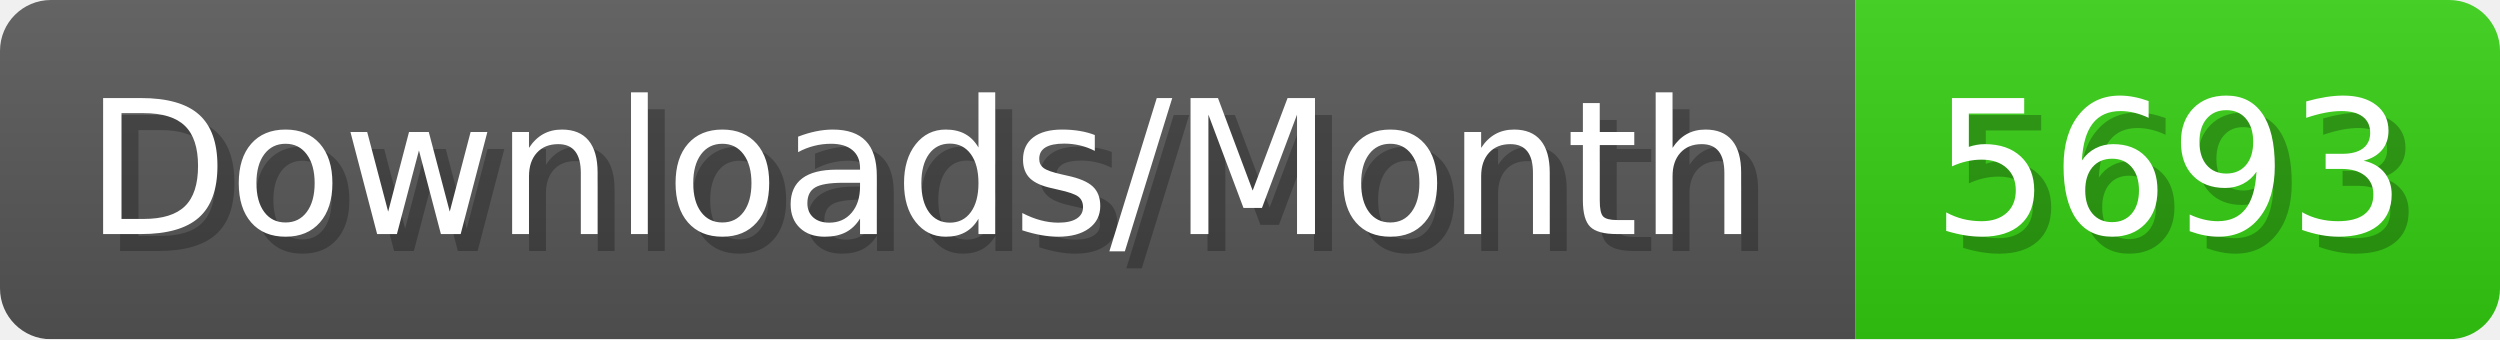
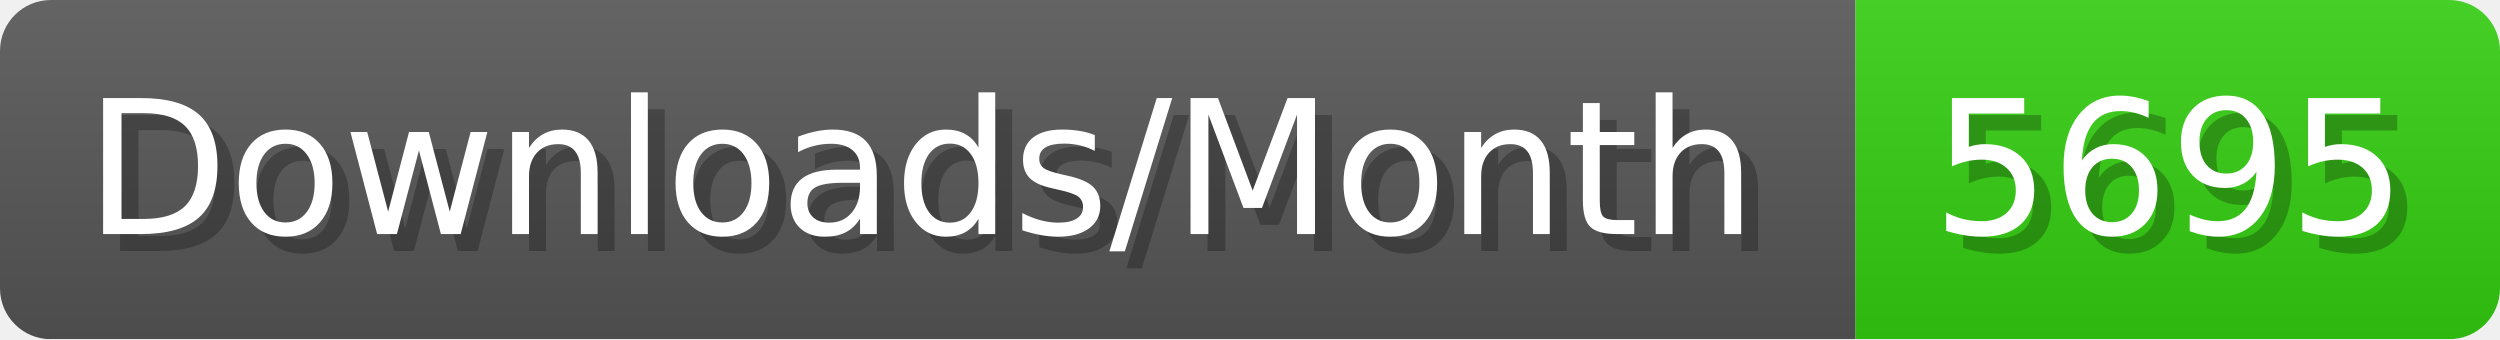
- <svg xmlns="http://www.w3.org/2000/svg" width="147.4" height="20" viewBox="0 0 1474 200" role="img" aria-label="Downloads/Month: 5693">
+ <svg xmlns="http://www.w3.org/2000/svg" width="147.4" height="20" viewBox="0 0 1474 200" role="img" aria-label="Downloads/Month: 5695">
  <linearGradient id="YlXUI" x2="0" y2="100%">
    <stop offset="0" stop-opacity=".1" stop-color="#EEE" />
    <stop offset="1" stop-opacity=".1" />
  </linearGradient>
  <mask id="JHhop">
    <rect width="1474" height="200" rx="30" fill="#FFF" />
  </mask>
  <g mask="url(#JHhop)">
    <rect width="1094" height="200" fill="#555" />
    <rect width="380" height="200" fill="#3C1" x="1094" />
    <rect width="1474" height="200" fill="url(#YlXUI)" />
  </g>
  <g aria-hidden="true" fill="#fff" text-anchor="start" font-family="Verdana,DejaVu Sans,sans-serif" font-size="110">
    <text x="60" y="148" textLength="994" fill="#000" opacity="0.25">Downloads/Month</text>
    <text x="50" y="138" textLength="994">Downloads/Month</text>
-     <text x="1149" y="148" textLength="280" fill="#000" opacity="0.25">5693</text>
-     <text x="1139" y="138" textLength="280">5693</text>
+     <text x="1149" y="148" textLength="280" fill="#000" opacity="0.25">5695</text>
+     <text x="1139" y="138" textLength="280">5695</text>
  </g>
</svg>
